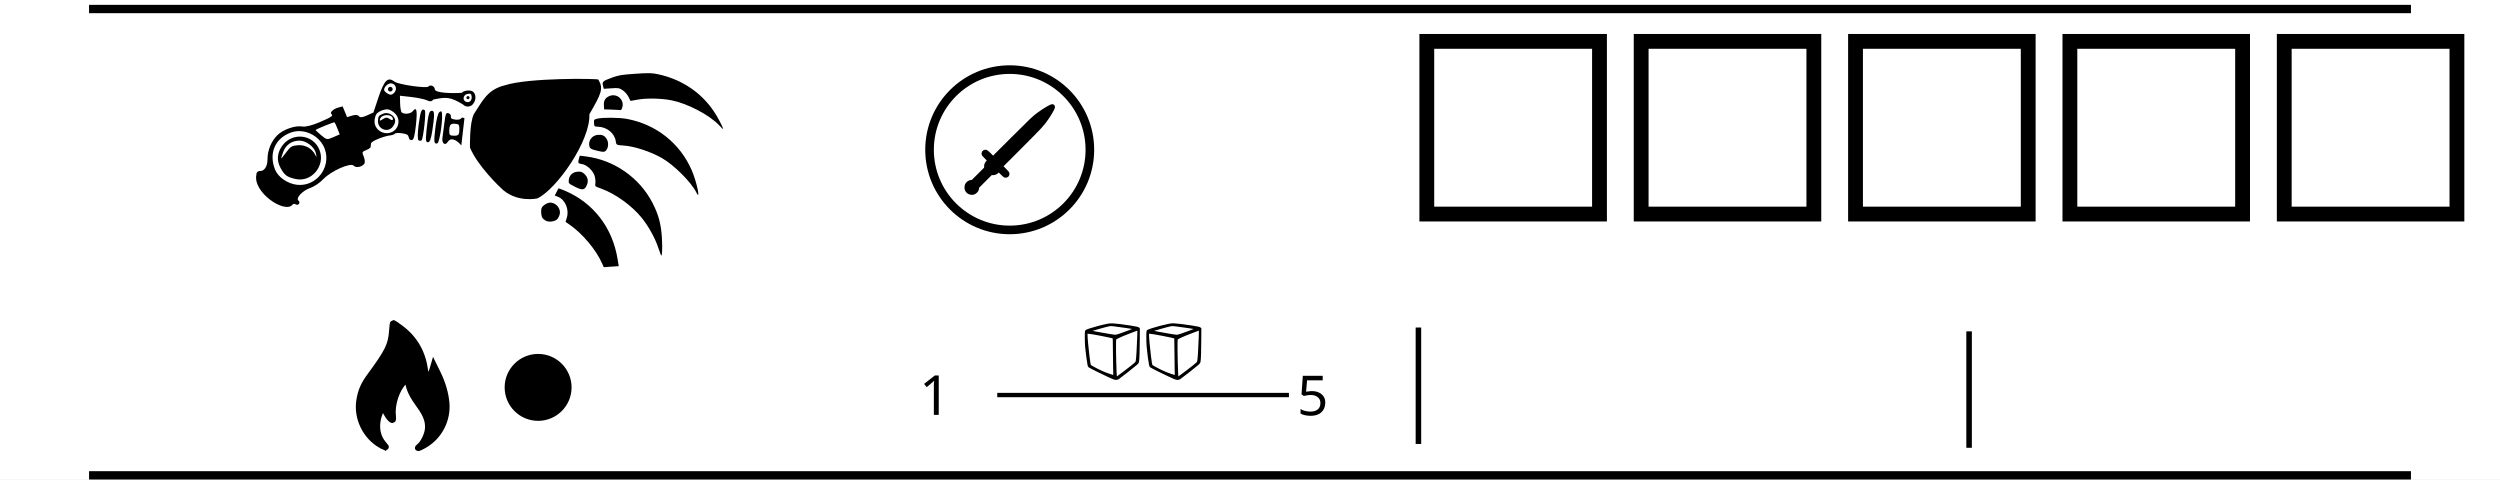
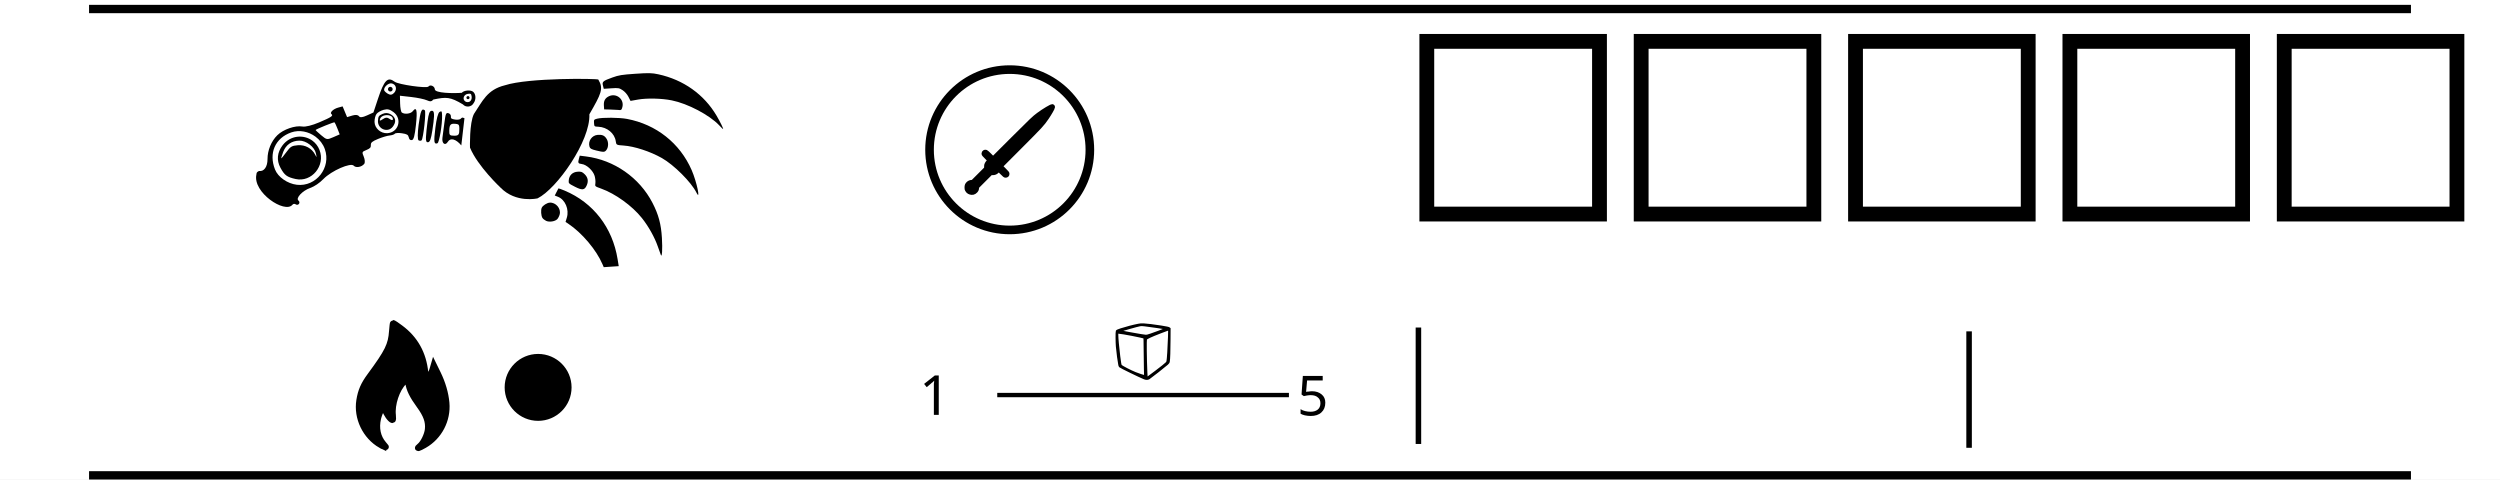
<svg xmlns="http://www.w3.org/2000/svg" width="120mm" height="23.017mm" viewBox="0 0 120 23.017" version="1.1" id="svg1100">
  <defs id="defs1094" />
  <g id="layer3" style="display:inline" />
  <g id="layer2" style="display:inline" transform="translate(0,0.2323513)">
    <g id="g1399" transform="translate(-6.797849)">
      <rect y="11.403" x="50.431" height="11" width="74.995" id="rect1878-3" style="display:inline;opacity:1;vector-effect:none;fill:#ffe680;fill-opacity:1;stroke:none;stroke-width:0.475;stroke-linecap:butt;stroke-linejoin:miter;stroke-miterlimit:4;stroke-dasharray:none;stroke-dashoffset:0;stroke-opacity:1" />
      <rect y="0.302" x="8.169" height="22.148" width="42.262" id="rect1868" style="display:inline;opacity:1;vector-effect:none;fill:#decd87;fill-opacity:1;stroke:none;stroke-width:0.395;stroke-linecap:butt;stroke-linejoin:miter;stroke-miterlimit:4;stroke-dasharray:none;stroke-dashoffset:0;stroke-opacity:1" />
      <rect y="0.398" x="50.431" height="11" width="74.995" id="rect1878" style="display:inline;opacity:1;vector-effect:none;fill:#deaa87;fill-opacity:1;stroke:none;stroke-width:0.475;stroke-linecap:butt;stroke-linejoin:miter;stroke-miterlimit:4;stroke-dasharray:none;stroke-dashoffset:0;stroke-opacity:1" />
      <rect y="12.891" x="76.864" height="8.023" width="22" id="rect1878-7-3" style="display:inline;opacity:1;vector-effect:none;fill:#eeffaa;fill-opacity:1;stroke:none;stroke-width:0.193;stroke-linecap:butt;stroke-linejoin:miter;stroke-miterlimit:4;stroke-dasharray:none;stroke-dashoffset:0;stroke-opacity:1" />
      <rect y="12.891" x="103.296" height="8.023" width="22" id="rect1878-7-56" style="display:inline;opacity:1;vector-effect:none;fill:#ccffaa;fill-opacity:1;stroke:none;stroke-width:0.218;stroke-linecap:butt;stroke-linejoin:miter;stroke-miterlimit:4;stroke-dasharray:none;stroke-dashoffset:0;stroke-opacity:1" />
      <rect y="12.681" x="50.431" height="8.444" width="22" id="rect1878-7" style="display:inline;opacity:1;vector-effect:none;fill:#ff9955;fill-opacity:1;stroke:none;stroke-width:0.223;stroke-linecap:butt;stroke-linejoin:miter;stroke-miterlimit:4;stroke-dasharray:none;stroke-dashoffset:0;stroke-opacity:1" />
      <rect y="13.159" x="77.364" height="7.488" width="21" id="rect1878-7-2-7" style="display:inline;opacity:1;vector-effect:none;fill:#ddff55;fill-opacity:1;stroke:none;stroke-width:0.205;stroke-linecap:butt;stroke-linejoin:miter;stroke-miterlimit:4;stroke-dasharray:none;stroke-dashoffset:0;stroke-opacity:1" />
      <rect y="13.159" x="103.796" height="7.488" width="21" id="rect1878-7-2-7-0" style="display:inline;opacity:1;vector-effect:none;fill:#66ff00;fill-opacity:1;stroke:none;stroke-width:0.205;stroke-linecap:butt;stroke-linejoin:miter;stroke-miterlimit:4;stroke-dasharray:none;stroke-dashoffset:0;stroke-opacity:1" />
      <rect y="13.159" x="50.931" height="7.488" width="21" id="rect1878-7-2" style="display:inline;opacity:1;vector-effect:none;fill:#d45500;fill-opacity:1;stroke:none;stroke-width:0.205;stroke-linecap:butt;stroke-linejoin:miter;stroke-miterlimit:4;stroke-dasharray:none;stroke-dashoffset:0;stroke-opacity:1" />
    </g>
  </g>
  <g id="layer1" transform="translate(28.06016,-27.59571)" style="display:inline">
    <g transform="matrix(0.3527936,0,0,0.3527936,27.66483,22.56444)" id="layer1-6-3-2" />
    <rect style="display:inline;opacity:1;fill:#ffffff;fill-opacity:1;stroke:none;stroke-width:0.711;stroke-miterlimit:4;stroke-dasharray:none;stroke-dashoffset:0;stroke-opacity:1" id="rect1126" width="119.999" height="23.018" x="-28.06" y="27.596" />
    <g style="display:inline" id="g9128" transform="translate(-107.6295,-199.3465)">
      <path id="path9084" d="M 83.844,227.375 H 195.295" style="fill:none;stroke:#000000;stroke-width:0.4;stroke-linecap:butt;stroke-linejoin:miter;stroke-miterlimit:4;stroke-dasharray:none;stroke-opacity:1" />
      <path id="path9084-3" d="M 83.844,249.759 H 195.295" style="fill:none;stroke:#000000;stroke-width:0.4;stroke-linecap:butt;stroke-linejoin:miter;stroke-miterlimit:4;stroke-dasharray:none;stroke-opacity:1" />
    </g>
    <g id="g383" transform="matrix(1.324056,0,0,1.324056,-11.75682,13.83663)">
      <circle r="2.906" cy="15.821" cx="24.291" id="path1760-3-7" style="opacity:1;vector-effect:none;fill:#ffffff;fill-opacity:1;stroke:#000000;stroke-width:0.312;stroke-linecap:butt;stroke-linejoin:miter;stroke-miterlimit:4;stroke-dasharray:none;stroke-dashoffset:0;stroke-opacity:1" />
      <path id="path1327" d="m 22.955,17.372 c 0.037,-0.009 0.067,-0.027 0.094,-0.056 0.036,-0.039 0.046,-0.062 0.049,-0.111 l 0.003,-0.043 0.251,-0.251 0.251,-0.251 0.063,-5.02e-4 c 0.082,-5.03e-4 0.114,-0.015 0.182,-0.081 l 0.048,-0.047 0.111,0.11 c 0.109,0.108 0.112,0.11 0.137,0.11 0.035,0 0.056,-0.02 0.056,-0.056 0,-0.025 -0.002,-0.028 -0.124,-0.151 l -0.124,-0.125 0.694,-0.695 c 0.782,-0.783 0.821,-0.826 0.989,-1.071 0.104,-0.153 0.217,-0.351 0.217,-0.381 0,-0.01 -0.005,-0.018 -0.012,-0.022 -0.026,-0.014 -0.313,0.157 -0.507,0.302 -0.163,0.121 -0.224,0.18 -0.935,0.889 l -0.71,0.709 -0.118,-0.119 c -0.065,-0.065 -0.126,-0.123 -0.137,-0.127 -0.039,-0.017 -0.082,0.013 -0.082,0.056 0,0.02 0.008,0.03 0.112,0.135 l 0.112,0.113 -0.046,0.045 c -0.031,0.031 -0.052,0.058 -0.065,0.085 -0.018,0.037 -0.019,0.044 -0.019,0.102 l 1.54e-4,0.062 -0.246,0.246 -0.246,0.246 -0.04,0.002 c -0.049,0.003 -0.087,0.019 -0.122,0.051 -0.043,0.04 -0.056,0.072 -0.056,0.141 0,0.052 0.002,0.06 0.017,0.087 0.009,0.016 0.026,0.038 0.036,0.048 0.04,0.038 0.117,0.06 0.17,0.047 z" style="fill:#000000;stroke:#000000;stroke-width:0.164;stroke-miterlimit:4;stroke-dasharray:none;stroke-opacity:1" />
    </g>
    <g style="display:inline" id="g1033" transform="translate(19.24769,66.19843)">
      <rect y="-36.617" x="21.179" height="8.289" width="8.289" id="rect925-7-3-61-49-09" style="display:inline;opacity:1;vector-effect:none;fill:#ffffff;fill-opacity:1;stroke:#000000;stroke-width:0.711;stroke-linecap:butt;stroke-linejoin:miter;stroke-miterlimit:4;stroke-dasharray:none;stroke-dashoffset:0;stroke-opacity:1" />
      <rect y="-36.617" x="31.468" height="8.289" width="8.289" id="rect925-7-3-61-49-0-6" style="display:inline;opacity:1;vector-effect:none;fill:#ffffff;fill-opacity:1;stroke:#000000;stroke-width:0.711;stroke-linecap:butt;stroke-linejoin:miter;stroke-miterlimit:4;stroke-dasharray:none;stroke-dashoffset:0;stroke-opacity:1" />
      <rect y="-36.617" x="41.757" height="8.289" width="8.289" id="rect925-7-3-61-49-9-3" style="display:inline;opacity:1;vector-effect:none;fill:#ffffff;fill-opacity:1;stroke:#000000;stroke-width:0.711;stroke-linecap:butt;stroke-linejoin:miter;stroke-miterlimit:4;stroke-dasharray:none;stroke-dashoffset:0;stroke-opacity:1" />
      <rect y="-36.617" x="52.047" height="8.289" width="8.289" id="rect925-7-3-61-49-1-8" style="display:inline;opacity:1;vector-effect:none;fill:#ffffff;fill-opacity:1;stroke:#000000;stroke-width:0.711;stroke-linecap:butt;stroke-linejoin:miter;stroke-miterlimit:4;stroke-dasharray:none;stroke-dashoffset:0;stroke-opacity:1" />
      <rect y="-36.617" x="62.336" height="8.289" width="8.289" id="rect925-7-3-61-49-7-5" style="display:inline;opacity:1;vector-effect:none;fill:#ffffff;fill-opacity:1;stroke:#000000;stroke-width:0.711;stroke-linecap:butt;stroke-linejoin:miter;stroke-miterlimit:4;stroke-dasharray:none;stroke-dashoffset:0;stroke-opacity:1" />
    </g>
    <g id="g226" transform="translate(2.215151,1.058333)">
      <path id="path826-3-3" d="m -11.992,47.9 c -0.74,-0.425 -1.163,-1.306 -1.029,-2.145 0.072,-0.452 0.205,-0.757 0.513,-1.175 0.855,-1.161 1.011,-1.478 1.057,-2.151 0.015,-0.211 0.036,-0.384 0.049,-0.384 0.012,0 0.168,0.108 0.345,0.239 0.703,0.521 1.098,1.229 1.19,2.134 l 0.035,0.348 0.128,-0.136 c 0.07,-0.075 0.155,-0.229 0.189,-0.344 l 0.061,-0.208 0.191,0.391 c 0.228,0.466 0.37,0.954 0.41,1.407 0.072,0.819 -0.343,1.616 -1.052,2.023 -0.285,0.163 -0.393,0.191 -0.223,0.057 0.174,-0.137 0.369,-0.535 0.397,-0.811 0.038,-0.372 -0.075,-0.692 -0.409,-1.149 -0.335,-0.459 -0.488,-0.77 -0.533,-1.083 l -0.032,-0.225 -0.183,0.178 c -0.349,0.339 -0.596,1.081 -0.534,1.603 0.015,0.125 0.009,0.227 -0.013,0.227 -0.089,0 -0.326,-0.335 -0.352,-0.499 -0.016,-0.097 -0.035,-0.207 -0.042,-0.245 -0.017,-0.09 -0.246,0.409 -0.305,0.664 -0.11,0.477 -0.018,0.911 0.261,1.237 0.09,0.105 0.157,0.191 0.149,0.191 -0.008,-1.8e-4 -0.129,-0.065 -0.267,-0.145 z" style="fill:#000000;stroke:#000000;stroke-width:0.3;stroke-miterlimit:4;stroke-dasharray:none;stroke-opacity:1" />
      <circle r="1.606" cy="45.132" cx="-4.446" id="path3810-6" style="opacity:1;vector-effect:none;fill:#000000;fill-opacity:1;stroke:none;stroke-width:0.292;stroke-linecap:butt;stroke-linejoin:miter;stroke-miterlimit:4;stroke-dasharray:0.876, 0.292;stroke-dashoffset:0;stroke-opacity:1" />
    </g>
-     <g id="g467" transform="translate(10.78423,-23.21825)">
-       <path id="path1183-5" d="m 29.24,66.535 v 5.589" style="fill:none;stroke:#000000;stroke-width:0.265px;stroke-linecap:butt;stroke-linejoin:miter;stroke-opacity:1" />
-       <path id="path1183-2-3" d="m 55.672,66.719 v 5.589" style="fill:none;stroke:#000000;stroke-width:0.265px;stroke-linecap:butt;stroke-linejoin:miter;stroke-opacity:1" />
-       <text id="text1088-5" y="70.729" x="5.276" style="font-style:normal;font-weight:normal;font-size:132.329px;line-height:1.25;font-family:sans-serif;letter-spacing:0px;word-spacing:0px;fill:#000000;fill-opacity:1;stroke:none;stroke-width:0.221" xml:space="preserve">
-         <tspan style="font-size:2.647px;stroke-width:0.221" y="70.729" x="5.276" id="tspan1086-6">1</tspan>
-       </text>
-       <path id="path1090-29" d="M 9.024,69.776 H 23.024" style="fill:none;stroke:#000000;stroke-width:0.209px;stroke-linecap:butt;stroke-linejoin:miter;stroke-opacity:1" />
-       <text id="text1088-0-1" y="70.746" x="23.411" style="font-style:normal;font-weight:normal;font-size:132.329px;line-height:1.25;font-family:sans-serif;letter-spacing:0px;word-spacing:0px;fill:#000000;fill-opacity:1;stroke:none;stroke-width:0.221" xml:space="preserve">
-         <tspan style="font-size:2.647px;stroke-width:0.221" y="70.746" x="23.411" id="tspan1086-9-27">5</tspan>
-       </text>
-       <g transform="translate(-18.54538,28.10081)" id="g881">
-         <g transform="matrix(0.3527936,0,0,0.3527936,27.66484,22.56444)" id="layer1-6-8-10-3-1">
-           <path id="path828-79-6-6-2" d="m 15.551,51.922 c -0.685,-0.28 -3.206,-1.507 -3.325,-1.619 -0.034,-0.032 -0.077,-0.127 -0.096,-0.212 -0.089,-0.411 -0.263,-1.723 -0.333,-2.52 -0.05,-0.571 -0.06,-2.009 -0.014,-2.095 0.04,-0.075 0.184,-0.144 0.562,-0.267 0.723,-0.236 1.733,-0.5 2.411,-0.628 0.275,-0.052 0.396,-0.06 0.707,-0.047 0.415,0.017 1.429,0.142 2.382,0.293 0.766,0.122 1.02,0.178 1.104,0.247 l 0.065,0.053 -0.008,1.496 c -0.008,1.566 -0.043,2.635 -0.097,2.954 -0.03,0.179 -0.041,0.198 -0.224,0.376 -0.197,0.192 -2.306,1.852 -2.496,1.964 -0.172,0.102 -0.398,0.103 -0.64,0.005 z m 0.682,-0.313 c 0.354,-0.251 1.358,-1.012 1.815,-1.377 0.537,-0.429 0.599,-0.494 0.634,-0.667 0.062,-0.31 0.155,-1.795 0.205,-3.276 0.028,-0.826 0.027,-0.94 -0.012,-0.979 -0.051,-0.051 -0.077,-0.043 -1.159,0.375 -1.27,0.491 -1.845,0.759 -1.912,0.891 -0.06,0.119 -0.033,2.613 0.049,4.516 0.025,0.586 0.04,0.707 0.087,0.707 0.012,0 0.144,-0.086 0.293,-0.192 z m -0.623,-1.014 c -0.012,-0.536 -0.027,-1.695 -0.033,-2.575 -0.008,-1.256 -0.018,-1.608 -0.047,-1.634 -0.106,-0.097 -3.102,-0.678 -3.496,-0.678 h -0.135 l 3.71e-4,0.281 c 5.78e-4,0.446 0.108,1.632 0.262,2.894 0.107,0.876 0.164,1.198 0.225,1.27 0.108,0.127 1.297,0.742 1.931,0.998 0.417,0.169 1.152,0.414 1.246,0.416 l 0.07,0.001 z m 0.779,-4.666 c 0.521,-0.175 1.631,-0.587 1.882,-0.699 0.124,-0.055 0.155,-0.08 0.123,-0.098 -0.083,-0.046 -1.836,-0.313 -2.781,-0.423 -0.349,-0.041 -0.466,-0.044 -0.635,-0.017 -0.32,0.05 -2.598,0.698 -2.657,0.756 -0.032,0.031 0.195,0.081 1.179,0.262 1.326,0.243 2.098,0.37 2.267,0.372 0.12,0.002 0.273,-0.036 0.621,-0.153 z" style="fill:#000000;stroke:#000000;stroke-width:0.229;stroke-miterlimit:4;stroke-dasharray:none;stroke-opacity:1" />
-         </g>
-         <path id="path828-6-0-0-7" d="m 36.104,40.882 c -0.242,-0.099 -1.131,-0.532 -1.173,-0.571 -0.012,-0.011 -0.027,-0.045 -0.034,-0.075 -0.032,-0.145 -0.093,-0.608 -0.117,-0.889 -0.018,-0.201 -0.021,-0.709 -0.005,-0.739 0.014,-0.027 0.065,-0.051 0.198,-0.094 0.255,-0.083 0.612,-0.176 0.85,-0.222 0.097,-0.018 0.14,-0.021 0.25,-0.017 0.147,0.006 0.504,0.05 0.84,0.104 0.27,0.043 0.36,0.063 0.389,0.087 l 0.023,0.019 -0.003,0.528 c -0.003,0.553 -0.015,0.93 -0.034,1.042 -0.011,0.063 -0.015,0.07 -0.079,0.133 -0.069,0.068 -0.814,0.653 -0.881,0.693 -0.061,0.036 -0.141,0.036 -0.226,0.002 z m 0.241,-0.11 c 0.125,-0.088 0.479,-0.357 0.64,-0.486 0.19,-0.151 0.211,-0.174 0.224,-0.235 0.022,-0.109 0.055,-0.633 0.072,-1.156 0.01,-0.291 0.009,-0.332 -0.004,-0.345 -0.018,-0.018 -0.027,-0.015 -0.409,0.132 -0.448,0.173 -0.651,0.268 -0.675,0.314 -0.021,0.042 -0.012,0.922 0.017,1.593 0.009,0.207 0.014,0.25 0.031,0.25 0.004,0 0.051,-0.03 0.103,-0.068 z m -0.22,-0.358 c -0.004,-0.189 -0.009,-0.598 -0.011,-0.908 -0.003,-0.443 -0.006,-0.567 -0.017,-0.577 -0.037,-0.034 -1.094,-0.239 -1.234,-0.239 h -0.048 l 1.31e-4,0.099 c 2.04e-4,0.157 0.038,0.576 0.092,1.021 0.038,0.309 0.058,0.423 0.079,0.448 0.038,0.045 0.458,0.262 0.681,0.352 0.147,0.06 0.406,0.146 0.44,0.147 l 0.025,4.94e-4 z m 0.275,-1.646 c 0.184,-0.062 0.575,-0.207 0.664,-0.246 0.044,-0.019 0.055,-0.028 0.043,-0.035 -0.029,-0.016 -0.648,-0.11 -0.981,-0.149 -0.123,-0.014 -0.165,-0.015 -0.224,-0.006 -0.113,0.018 -0.917,0.246 -0.937,0.267 -0.011,0.011 0.069,0.029 0.416,0.092 0.468,0.086 0.74,0.131 0.8,0.131 0.042,5.29e-4 0.096,-0.013 0.219,-0.054 z" style="fill:#000000;stroke:#000000;stroke-width:0.081;stroke-miterlimit:4;stroke-dasharray:none;stroke-opacity:1" />
-       </g>
+     <path style="fill:none;stroke:#000000;stroke-width:0.265px;stroke-linecap:butt;stroke-linejoin:miter;stroke-opacity:1" d="m 40.024,43.317 v 5.589" id="path1183-5" />
+     <path style="fill:none;stroke:#000000;stroke-width:0.265px;stroke-linecap:butt;stroke-linejoin:miter;stroke-opacity:1" d="m 66.456,43.501 v 5.589" id="path1183-2-3" />
+     <text xml:space="preserve" style="font-style:normal;font-weight:normal;font-size:132.329px;line-height:1.25;font-family:sans-serif;letter-spacing:0px;word-spacing:0px;fill:#000000;fill-opacity:1;stroke:none;stroke-width:0.221" x="16.061" y="47.511" id="text1088-5">
+       <tspan id="tspan1086-6" x="16.061" y="47.511" style="font-size:2.647px;stroke-width:0.221">1</tspan>
+     </text>
+     <path style="fill:none;stroke:#000000;stroke-width:0.209px;stroke-linecap:butt;stroke-linejoin:miter;stroke-opacity:1" d="m 19.808,46.558 h 14" id="path1090-29" />
+     <text xml:space="preserve" style="font-style:normal;font-weight:normal;font-size:132.329px;line-height:1.25;font-family:sans-serif;letter-spacing:0px;word-spacing:0px;fill:#000000;fill-opacity:1;stroke:none;stroke-width:0.221" x="34.195" y="47.528" id="text1088-0-1">
+       <tspan id="tspan1086-9-27" x="34.195" y="47.528" style="font-size:2.647px;stroke-width:0.221">5</tspan>
+     </text>
+     <g transform="matrix(0.3527936,0,0,0.3527936,21.38007,27.447)" id="layer1-6-8-10-3-1">
+       <path id="path828-79-6-6-2" d="m 15.551,51.922 c -0.685,-0.28 -3.206,-1.507 -3.325,-1.619 -0.034,-0.032 -0.077,-0.127 -0.096,-0.212 -0.089,-0.411 -0.263,-1.723 -0.333,-2.52 -0.05,-0.571 -0.06,-2.009 -0.014,-2.095 0.04,-0.075 0.184,-0.144 0.562,-0.267 0.723,-0.236 1.733,-0.5 2.411,-0.628 0.275,-0.052 0.396,-0.06 0.707,-0.047 0.415,0.017 1.429,0.142 2.382,0.293 0.766,0.122 1.02,0.178 1.104,0.247 l 0.065,0.053 -0.008,1.496 c -0.008,1.566 -0.043,2.635 -0.097,2.954 -0.03,0.179 -0.041,0.198 -0.224,0.376 -0.197,0.192 -2.306,1.852 -2.496,1.964 -0.172,0.102 -0.398,0.103 -0.64,0.005 z m 0.682,-0.313 c 0.354,-0.251 1.358,-1.012 1.815,-1.377 0.537,-0.429 0.599,-0.494 0.634,-0.667 0.062,-0.31 0.155,-1.795 0.205,-3.276 0.028,-0.826 0.027,-0.94 -0.012,-0.979 -0.051,-0.051 -0.077,-0.043 -1.159,0.375 -1.27,0.491 -1.845,0.759 -1.912,0.891 -0.06,0.119 -0.033,2.613 0.049,4.516 0.025,0.586 0.04,0.707 0.087,0.707 0.012,0 0.144,-0.086 0.293,-0.192 z m -0.623,-1.014 c -0.012,-0.536 -0.027,-1.695 -0.033,-2.575 -0.008,-1.256 -0.018,-1.608 -0.047,-1.634 -0.106,-0.097 -3.102,-0.678 -3.496,-0.678 h -0.135 l 3.71e-4,0.281 c 5.78e-4,0.446 0.108,1.632 0.262,2.894 0.107,0.876 0.164,1.198 0.225,1.27 0.108,0.127 1.297,0.742 1.931,0.998 0.417,0.169 1.152,0.414 1.246,0.416 l 0.07,0.001 z m 0.779,-4.666 c 0.521,-0.175 1.631,-0.587 1.882,-0.699 0.124,-0.055 0.155,-0.08 0.123,-0.098 -0.083,-0.046 -1.836,-0.313 -2.781,-0.423 -0.349,-0.041 -0.466,-0.044 -0.635,-0.017 -0.32,0.05 -2.598,0.698 -2.657,0.756 -0.032,0.031 0.195,0.081 1.179,0.262 1.326,0.243 2.098,0.37 2.267,0.372 0.12,0.002 0.273,-0.036 0.621,-0.153 z" style="fill:#000000;stroke:#000000;stroke-width:0.229;stroke-miterlimit:4;stroke-dasharray:none;stroke-opacity:1" />
    </g>
    <g id="g94" transform="matrix(0.6126782,0,0,0.6126782,-14.8201,35.19013)">
      <path style="fill:#000000;stroke-width:0.122" d="m 15.447,-5.214 c -0.207,-0.156 -0.726,-0.103 -0.877,0.089 -0.691,0.055 -2.092,0.026 -2.113,-0.269 -0.004,-0.249 -0.362,-0.407 -0.502,-0.222 C 11.832,-5.452 9.607,-5.769 9.312,-5.992 8.761,-6.407 8.491,-6.13 7.998,-4.643 l -0.352,1.061 -0.507,0.23 C 6.784,-3.19 6.596,-3.172 6.51,-3.292 6.433,-3.4 6.238,-3.418 5.985,-3.341 L 5.582,-3.219 5.407,-3.64 5.232,-4.061 4.877,-3.963 C 4.492,-3.856 4.202,-3.571 4.358,-3.453 4.523,-3.329 4.356,-3.216 3.398,-2.809 2.828,-2.567 2.324,-2.443 2.079,-2.484 1.511,-2.581 0.583,-2.258 0.118,-1.802 -0.357,-1.336 -0.652,-0.621 -0.651,0.065 -0.651,0.679 -0.925,1.062 -1.32,1.001 -1.506,1.094 -1.507,1.139 -1.523,1.279 -1.828,2.678 0.703,4.357 1.298,3.649 1.359,3.569 1.474,3.553 1.555,3.613 1.635,3.674 1.751,3.658 1.811,3.577 1.872,3.497 1.856,3.382 1.775,3.321 1.531,3.137 2.074,2.549 2.69,2.331 3.027,2.212 3.423,1.944 3.731,1.627 4.36,0.981 5.87,0.319 6.105,0.587 6.271,0.776 6.726,0.696 6.925,0.442 6.995,0.352 6.981,0.105 6.893,-0.108 6.737,-0.486 6.741,-0.498 7.094,-0.643 7.386,-0.764 7.453,-0.838 7.444,-1.031 c -0.009,-0.196 0.092,-0.283 0.565,-0.48 0.317,-0.132 0.723,-0.253 0.903,-0.269 0.18,-0.016 0.364,-0.078 0.409,-0.138 0.045,-0.06 0.297,-0.076 0.559,-0.036 0.396,0.061 0.486,0.114 0.534,0.316 0.042,0.177 0.108,0.235 0.247,0.215 0.139,-0.019 0.224,-0.338 0.315,-1.187 0.124,-1.15 0.051,-1.463 -0.25,-1.073 -0.159,0.206 -0.641,0.264 -0.855,0.103 -0.066,-0.05 -0.126,-0.366 -0.134,-0.703 l -0.015,-0.613 0.886,0.1 c 0.487,0.055 1.039,0.17 1.226,0.257 0.252,0.117 0.382,0.102 0.502,-0.057 1.024,-0.215 1.323,-0.216 2.324,0.382 0.209,0.243 0.654,0.228 0.833,-0.097 0.21,-0.279 0.187,-0.726 -0.046,-0.902 z m -0.177,0.183 c 0.041,0.031 0.057,0.096 0.073,0.214 0.021,0.149 -0.044,0.314 -0.149,0.379 -0.102,0.064 -0.265,0.057 -0.36,-0.015 -0.241,-0.182 -0.111,-0.545 0.21,-0.59 0.118,-0.017 0.185,-0.019 0.226,0.012 z m -0.142,0.188 c -0.054,-0.04 -0.131,-0.03 -0.171,0.024 -0.04,0.054 -0.03,0.131 0.024,0.171 0.054,0.04 0.131,0.029 0.171,-0.024 0.04,-0.054 0.03,-0.13 -0.024,-0.171 z m -0.35,1.704 c -0.046,-0.009 -0.084,-0.018 -0.099,-0.029 -0.046,-0.035 -0.129,-0.005 -0.182,0.066 -0.054,0.071 -0.256,0.105 -0.449,0.075 -0.294,-0.046 -0.348,-0.086 -0.333,-0.248 0.01,-0.109 -0.074,-0.219 -0.193,-0.253 -0.185,-0.053 -0.223,0.036 -0.314,0.742 -0.057,0.441 -0.127,0.975 -0.156,1.186 -0.061,0.447 0.219,0.655 0.423,0.314 0.206,-0.345 0.639,-0.217 1.056,0.283 z M 12.981,-3.652 c -0.028,-0.037 -0.075,-0.021 -0.156,0.029 -0.117,0.072 -0.238,0.535 -0.326,1.246 -0.137,1.111 -0.11,1.31 0.164,1.204 0.143,-0.056 0.387,-1.528 0.362,-2.185 -0.006,-0.165 -0.016,-0.257 -0.044,-0.294 z m 1.302,1.006 c 0.078,0.047 0.092,0.139 0.094,0.342 0.004,0.457 -0.056,0.54 -0.391,0.541 -0.367,0.001 -0.41,-0.045 -0.397,-0.426 0.015,-0.443 0.105,-0.539 0.474,-0.506 0.104,0.009 0.174,0.021 0.22,0.049 z m -1.974,-1.047 c -0.03,-0.022 -0.068,-0.028 -0.114,-0.021 -0.153,0.021 -0.226,0.218 -0.309,0.838 -0.06,0.446 -0.116,0.999 -0.125,1.23 -0.013,0.308 0.033,0.413 0.173,0.393 0.14,-0.02 0.226,-0.263 0.326,-0.914 0.158,-1.031 0.179,-1.431 0.049,-1.526 z M 9.282,-5.76 c 0.17,0.156 0.179,0.445 -0.028,0.652 -0.153,0.153 -0.289,0.169 -0.483,0.055 -0.148,-0.087 -0.277,-0.213 -0.286,-0.28 -0.034,-0.239 0.325,-0.569 0.576,-0.53 0.09,0.014 0.164,0.051 0.221,0.103 z m 2.389,2.006 c -0.244,-0.185 -0.336,0.032 -0.484,1.14 -0.089,0.669 -0.089,1.174 -2.92e-4,1.216 0.084,0.039 0.187,0.038 0.229,-0.002 0.142,-0.135 0.372,-2.265 0.254,-2.354 z M 9.079,-5.555 c -0.081,-0.061 -0.196,-0.044 -0.257,0.036 -0.061,0.081 -0.045,0.196 0.036,0.257 0.081,0.061 0.196,0.044 0.257,-0.036 0.061,-0.081 0.044,-0.196 -0.036,-0.257 z m 0.141,1.943 c 0.712,0.537 0.389,1.61 -0.498,1.652 -0.513,0.024 -0.98,-0.392 -0.99,-0.882 -0.005,-0.225 0.065,-0.507 0.156,-0.627 0.09,-0.12 0.342,-0.265 0.56,-0.322 0.305,-0.081 0.482,-0.04 0.772,0.179 z m -0.073,0.278 C 9.111,-3.366 9.069,-3.397 9.022,-3.426 8.804,-3.558 8.594,-3.573 8.364,-3.472 c -0.302,0.133 -0.34,0.188 -0.362,0.53 -0.044,0.661 0.773,0.987 1.167,0.465 0.248,-0.328 0.238,-0.632 -0.021,-0.857 z m -0.101,0.047 c 0.083,0.057 0.134,0.14 0.123,0.249 -0.007,0.081 -0.119,0.063 -0.255,-0.039 -0.176,-0.132 -0.32,-0.129 -0.528,0.015 -0.219,0.15 -0.273,0.15 -0.229,-0.002 0.093,-0.325 0.638,-0.393 0.888,-0.223 z m -4.448,0.474 c 0.029,0.022 0.132,0.243 0.229,0.492 l 0.176,0.453 -0.504,0.221 C 4.011,-1.433 3.981,-1.439 3.546,-1.806 3.3,-2.014 3.106,-2.197 3.117,-2.211 c 0.054,-0.074 1.437,-0.635 1.482,-0.601 z m -1.487,1.127 c 0.327,0.243 0.589,0.576 0.728,0.971 C 4.352,0.732 3.158,2.256 1.65,2.081 0.91,1.994 0.171,1.478 -0.065,0.883 -0.571,-0.395 -0.057,-1.574 1.202,-2.02 1.841,-2.246 2.567,-2.091 3.111,-1.686 Z M 2.878,-1.365 C 2.183,-1.885 1.125,-1.801 0.527,-1.01 0.104,-0.449 0.045,0.158 0.357,0.738 0.677,1.335 0.867,1.476 1.549,1.629 2.808,1.91 3.905,0.576 3.421,-0.647 3.301,-0.951 3.109,-1.191 2.878,-1.365 Z M 2.649,-1.073 c 0.245,0.187 0.436,0.438 0.489,0.687 0.074,0.352 0.071,0.359 -0.056,0.11 C 2.826,-0.774 2.292,-1.065 1.721,-1.017 1.246,-0.977 1.147,-0.917 0.821,-0.471 0.619,-0.196 0.442,0.02 0.427,0.009 0.411,-0.003 0.478,-0.224 0.574,-0.484 0.784,-1.049 1.232,-1.366 1.841,-1.378 c 0.265,-0.005 0.564,0.118 0.808,0.305 z" id="path190" />
      <path id="path65" d="M 25.591,8.307 C 25.112,7.183 23.989,5.853 22.912,5.133 L 22.697,4.989 22.799,4.655 C 22.995,4.015 22.669,3.246 22.107,3.024 L 21.852,2.923 21.989,2.655 c 0.075,-0.147 0.144,-0.278 0.152,-0.291 0.008,-0.013 0.227,0.066 0.487,0.175 2.244,0.946 3.745,2.889 4.146,5.363 l 0.09,0.554 -0.587,0.04 -0.587,0.04 z M 30.164,7.581 C 30.14,7.523 30.032,7.222 29.925,6.912 29.676,6.194 29.193,5.332 28.677,4.684 27.915,3.728 26.595,2.776 25.476,2.376 24.999,2.206 24.997,2.204 25.035,1.964 25.055,1.831 25.029,1.574 24.978,1.392 24.857,0.97 24.348,0.499 23.961,0.454 23.681,0.421 23.655,0.367 23.749,0.022 l 0.061,-0.222 0.488,0.061 c 2.208,0.277 4.191,1.662 5.212,3.64 0.471,0.912 0.673,1.66 0.737,2.739 0.054,0.893 0.011,1.571 -0.084,1.342 z M 21.173,4.907 C 21.061,4.854 20.932,4.75 20.886,4.677 20.779,4.506 20.749,4.063 20.833,3.879 c 0.077,-0.171 0.41,-0.385 0.621,-0.399 0.48,-0.033 0.902,0.462 0.785,0.919 -0.034,0.133 -0.119,0.301 -0.189,0.374 -0.177,0.184 -0.627,0.253 -0.876,0.134 z M 32.951,2.693 C 32.549,1.88 31.187,0.519 30.241,-0.015 29.33,-0.53 28.086,-0.936 27.25,-0.993 26.684,-1.031 26.671,-1.038 26.631,-1.33 c -0.085,-0.614 -0.675,-1.106 -1.362,-1.136 -0.318,-0.014 -0.322,-0.017 -0.34,-0.289 -0.018,-0.26 -0.004,-0.279 0.241,-0.342 0.411,-0.106 1.735,-0.096 2.342,0.018 2.291,0.432 4.146,1.901 5.067,4.013 0.394,0.903 0.727,2.476 0.373,1.759 z M 23.437,2.237 C 22.936,1.982 22.926,1.972 22.949,1.724 c 0.036,-0.389 0.297,-0.64 0.693,-0.667 0.279,-0.019 0.361,0.01 0.553,0.198 0.253,0.247 0.308,0.535 0.166,0.862 -0.168,0.388 -0.352,0.412 -0.925,0.12 z m 1.655,-2.845 c -0.364,-0.089 -0.471,-0.147 -0.514,-0.282 -0.143,-0.44 0.178,-0.908 0.645,-0.94 0.361,-0.025 0.536,0.057 0.7,0.327 0.154,0.254 0.141,0.649 -0.028,0.864 -0.136,0.173 -0.212,0.176 -0.802,0.032 z m 9.639,-1.974 c -0.752,-0.8 -2.464,-1.7 -3.71,-1.95 -0.794,-0.16 -1.957,-0.187 -2.653,-0.062 l -0.581,0.104 -0.163,-0.323 c -0.097,-0.192 -0.281,-0.4 -0.453,-0.514 -0.266,-0.176 -0.338,-0.188 -0.884,-0.151 l -0.594,0.04 -0.063,-0.245 c -0.081,-0.311 -0.011,-0.372 0.739,-0.642 0.503,-0.181 0.734,-0.219 1.799,-0.291 1.06,-0.072 1.298,-0.067 1.8,0.042 1.964,0.427 3.58,1.575 4.56,3.241 0.294,0.499 0.56,1.048 0.51,1.051 -0.013,9.007e-4 -0.152,-0.134 -0.308,-0.3 z m -7.923,-1.202 c -0.06,-0.009 -0.329,-0.022 -0.598,-0.029 l -0.488,-0.013 -0.021,-0.302 c -0.024,-0.358 0.091,-0.577 0.38,-0.72 0.584,-0.29 1.228,0.216 1.069,0.839 -0.061,0.236 -0.098,0.261 -0.342,0.225 z" style="fill:#000000;stroke-width:0.072" />
      <path id="path80" d="m 17.605,2.305 c 0,0 -1.798,-1.683 -2.394,-3.138 0,0 -0.055,-1.923 0.309,-2.634 0.661,-0.976 1.014,-1.904 2.433,-2.249 1.853,-0.603 7.234,-0.526 7.311,-0.448 0.43,0.728 0.229,1.103 -0.7,2.723 0.092,2.069 -2.532,5.823 -4.056,6.585 -0.011,0.005 -1.696,0.396 -2.903,-0.839 z" style="fill:#000000;fill-opacity:1;stroke:none;stroke-width:0.178;stroke-miterlimit:4;stroke-dasharray:0.533, 0.178;stroke-dashoffset:0;stroke-opacity:1" />
    </g>
  </g>
</svg>
